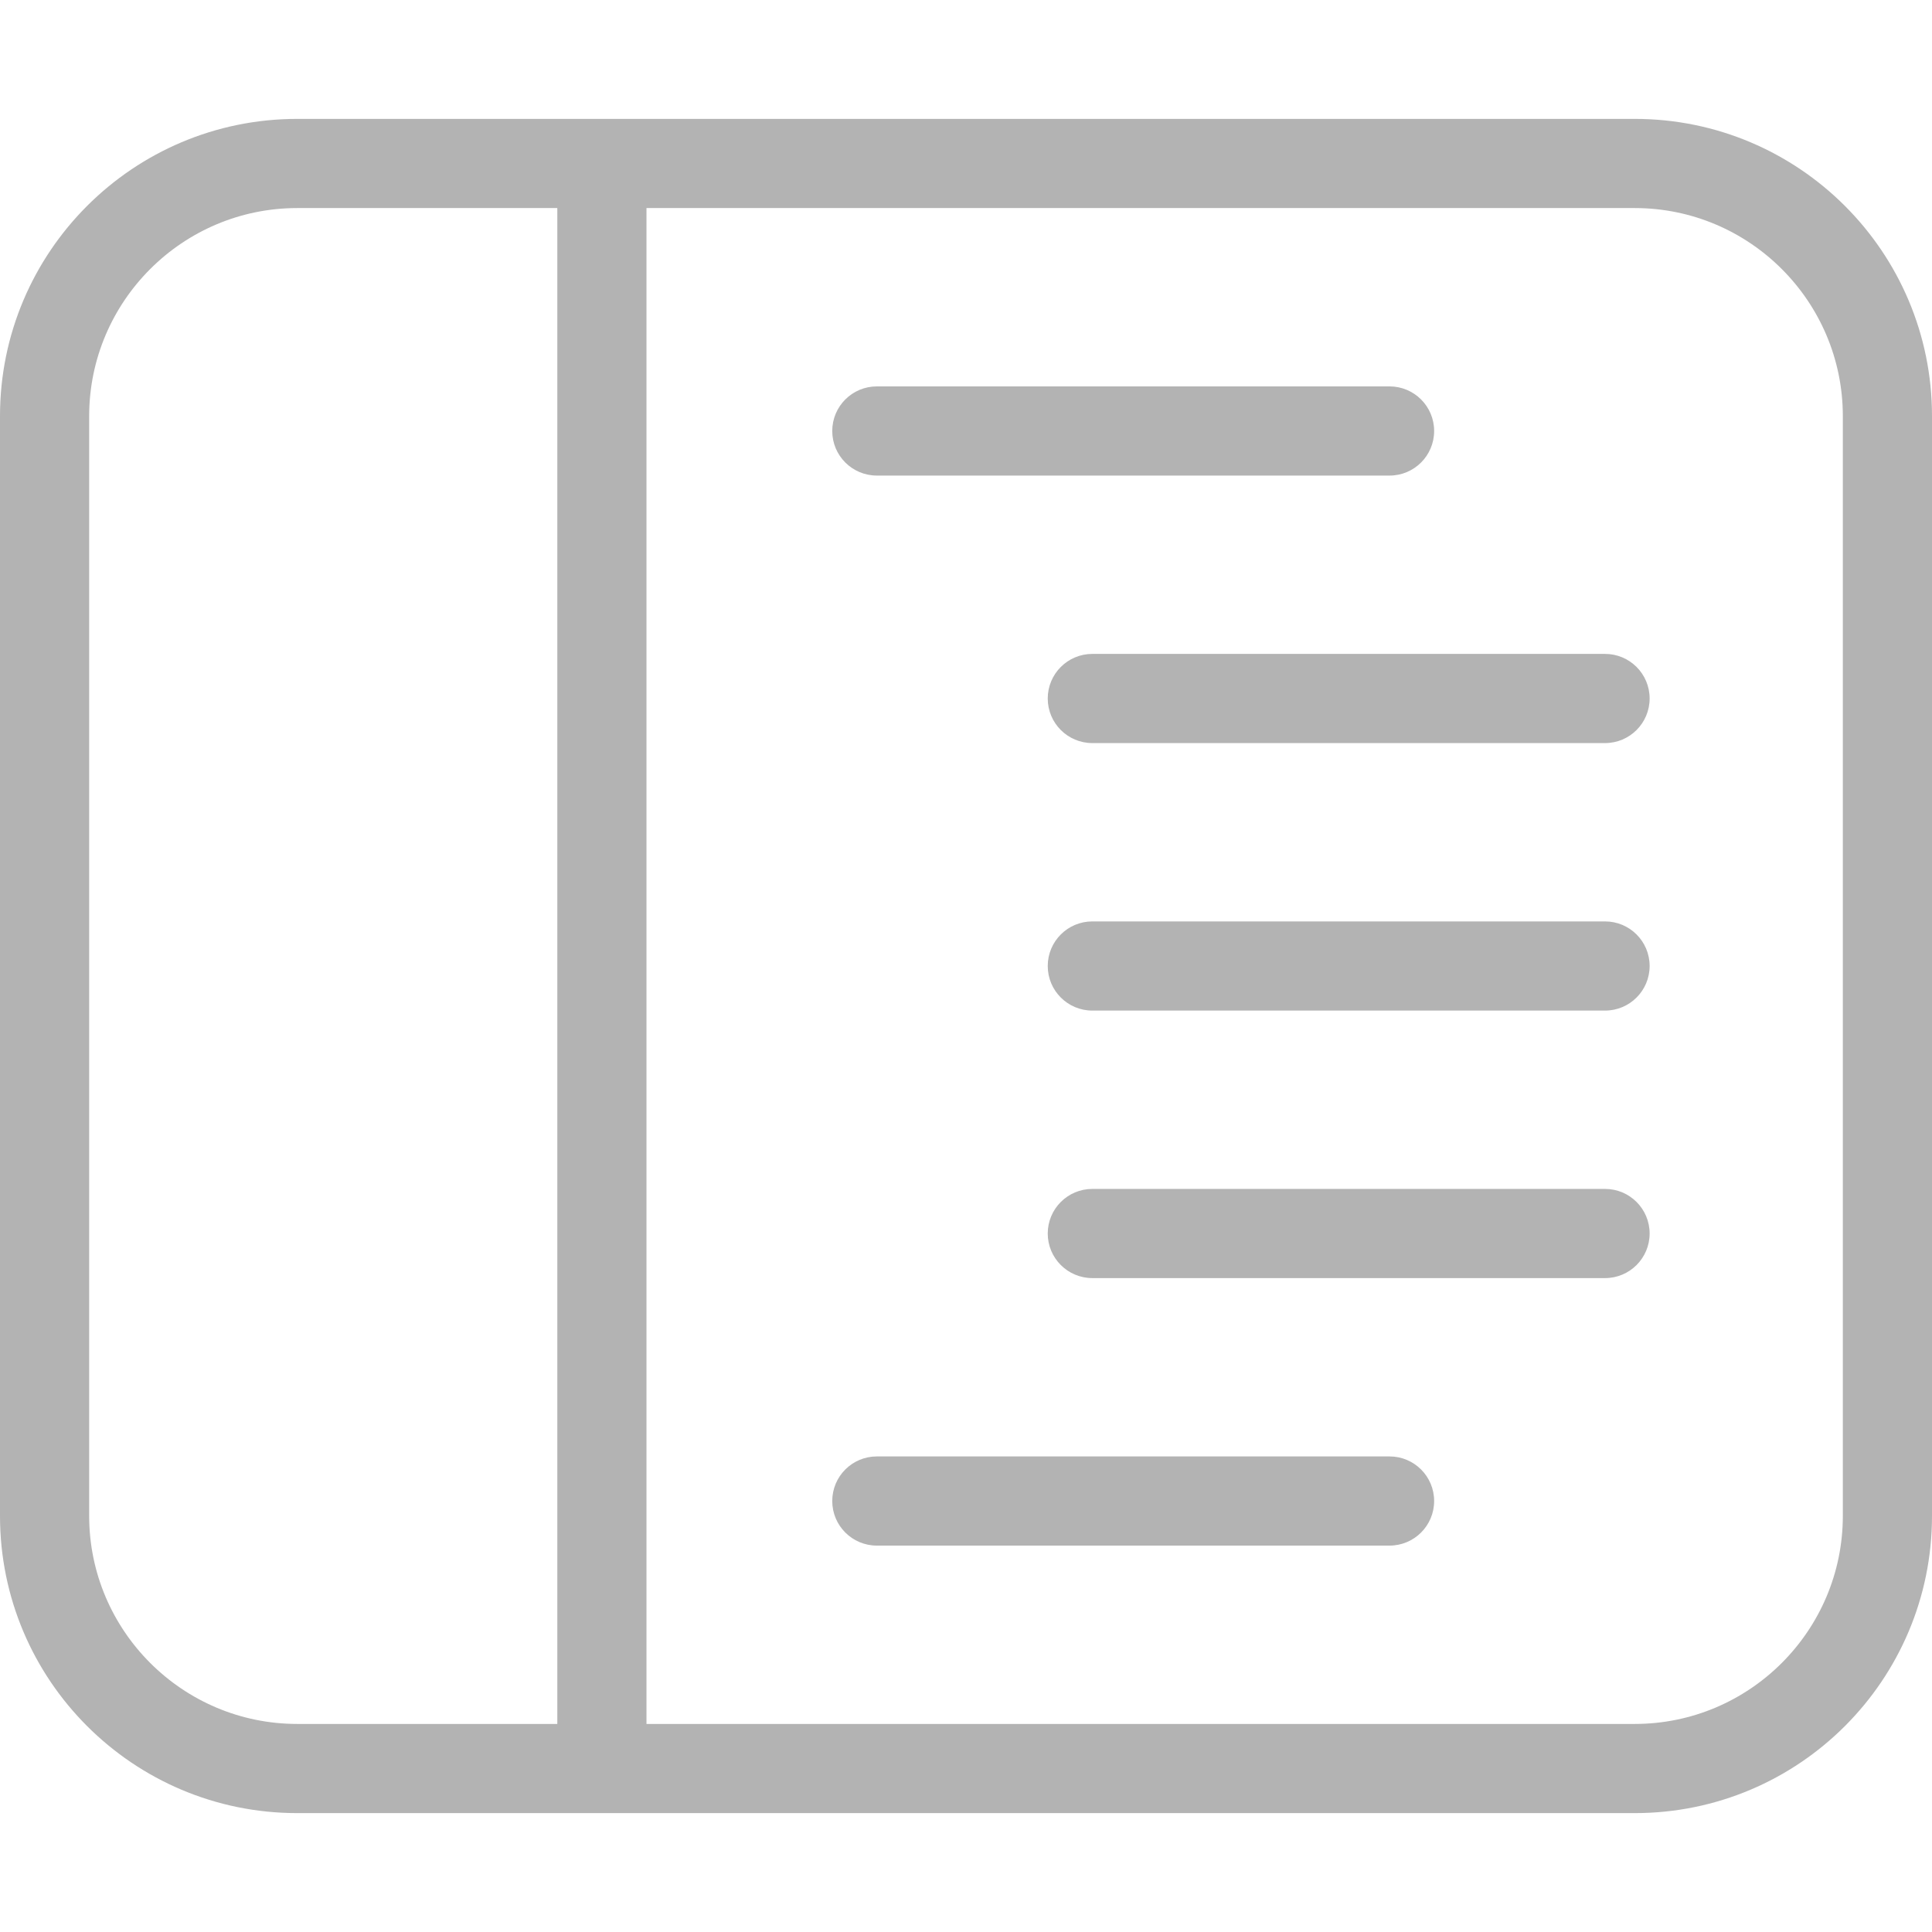
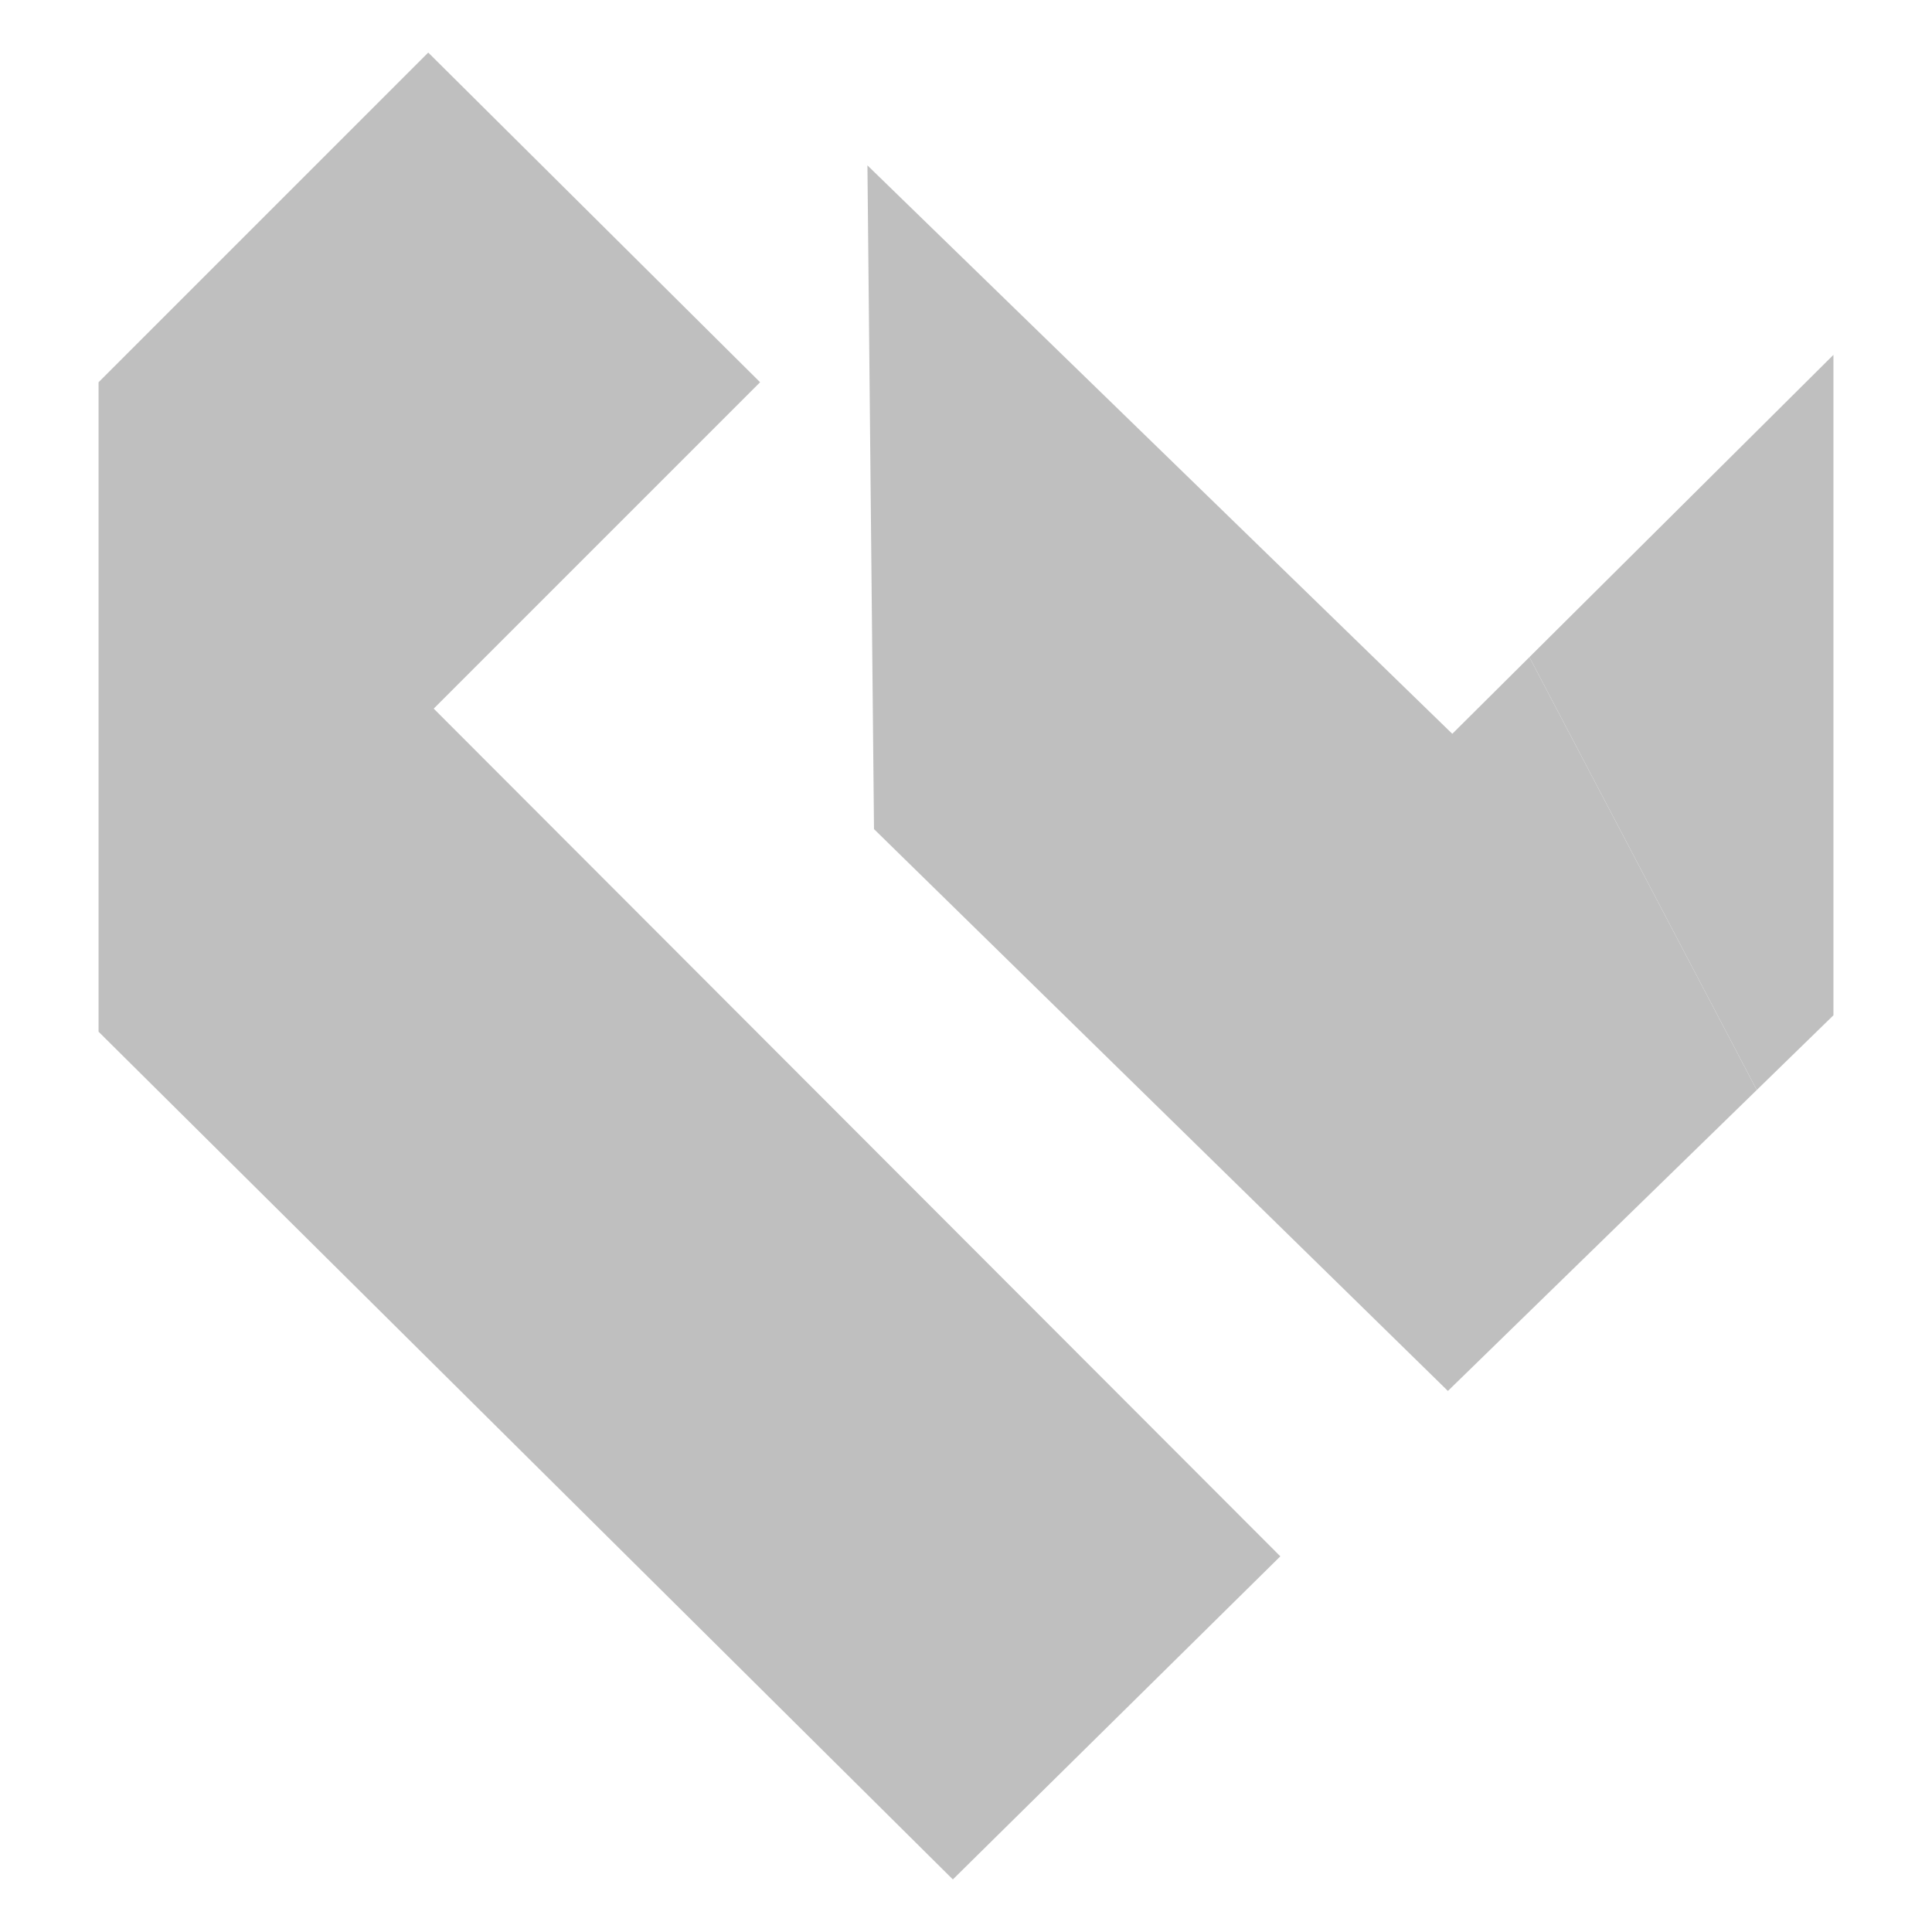
- <svg xmlns="http://www.w3.org/2000/svg" width="260" height="260" viewBox="0 0 260 260" opacity="0.3">
-   <path d="M220 16H40C17.909 16 0 33.909 0 56V204C0 226.091 17.909 244 40 244H220C242.091 244 260 226.091 260 204V56C260 33.909 242.091 16 220 16ZM12 204V56C12 40.561 24.561 28 40 28H75V232H40C24.561 232 12 219.439 12 204ZM248 204C248 219.439 235.439 232 220 232H87V28H220C235.439 28 248 40.561 248 56V204ZM112 58C112 54.686 114.686 52 118 52H187C190.314 52 193 54.686 193 58C193 61.314 190.314 64 187 64H118C114.686 64 112 61.314 112 58ZM193 202C193 205.314 190.314 208 187 208H118C114.686 208 112 205.314 112 202C112 198.686 114.686 196 118 196H187C190.314 196 193 198.686 193 202ZM222 94C222 97.314 219.314 100 216 100H147C143.686 100 141 97.314 141 94C141 90.686 143.686 88 147 88H216C219.314 88 222 90.686 222 94ZM222 130C222 133.314 219.314 136 216 136H147C143.686 136 141 133.314 141 130C141 126.686 143.686 124 147 124H216C219.314 124 222 126.686 222 130ZM222 166C222 169.314 219.314 172 216 172H147C143.686 172 141 169.314 141 166C141 162.686 143.686 160 147 160H216C219.314 160 222 162.686 222 166Z" />
+ <svg xmlns="http://www.w3.org/2000/svg" width="260" height="260" viewBox="0 0 840 882" fill="none" opacity="0.25">
+   <path d="M24 174.5L174.5 24L326 174.5L200.5 300L177 323.5L563.5 710.5L414 858L24 471V174.5Z" fill="currentColor" />
+   <path fill-rule="evenodd" clip-rule="evenodd" d="M375 75.5L378 378.5L640 635L781 497.605L677.202 300L642 335L375 75.5Z" fill="currentColor" />
+   <path d="M816 463.5V162L677.202 300L781 497.605L816 463.5Z" fill="currentColor" />
</svg>
